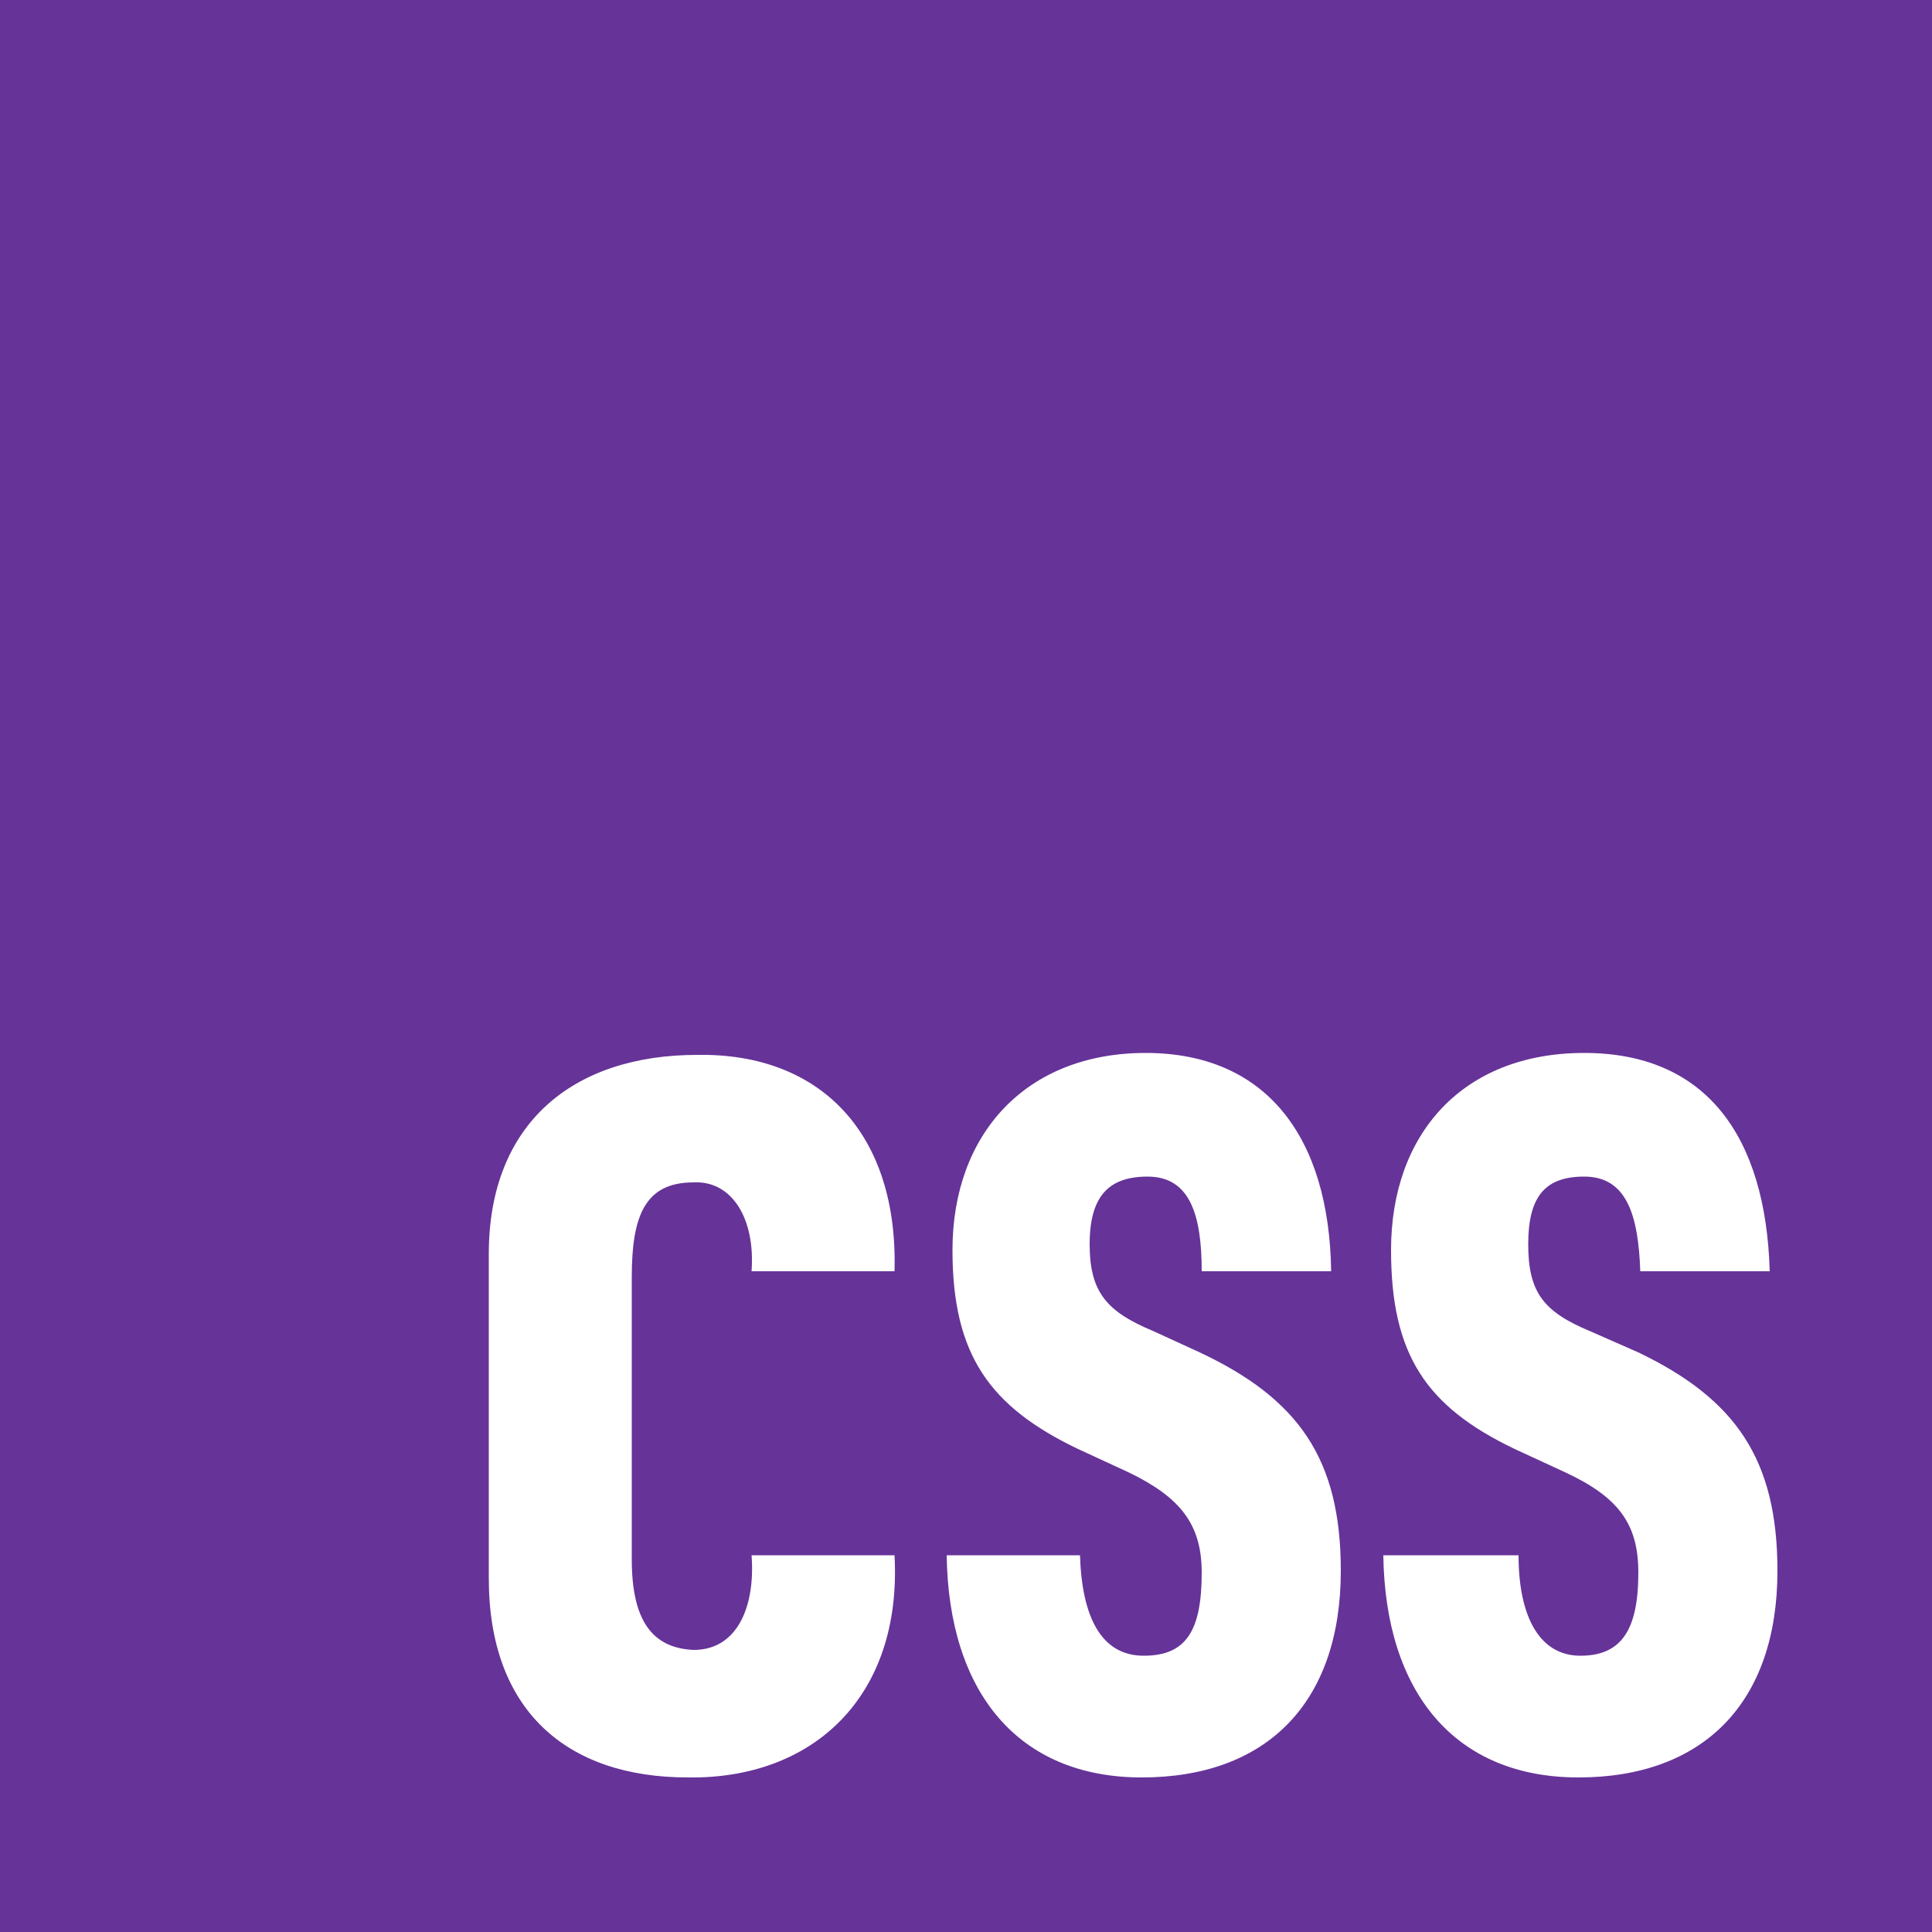
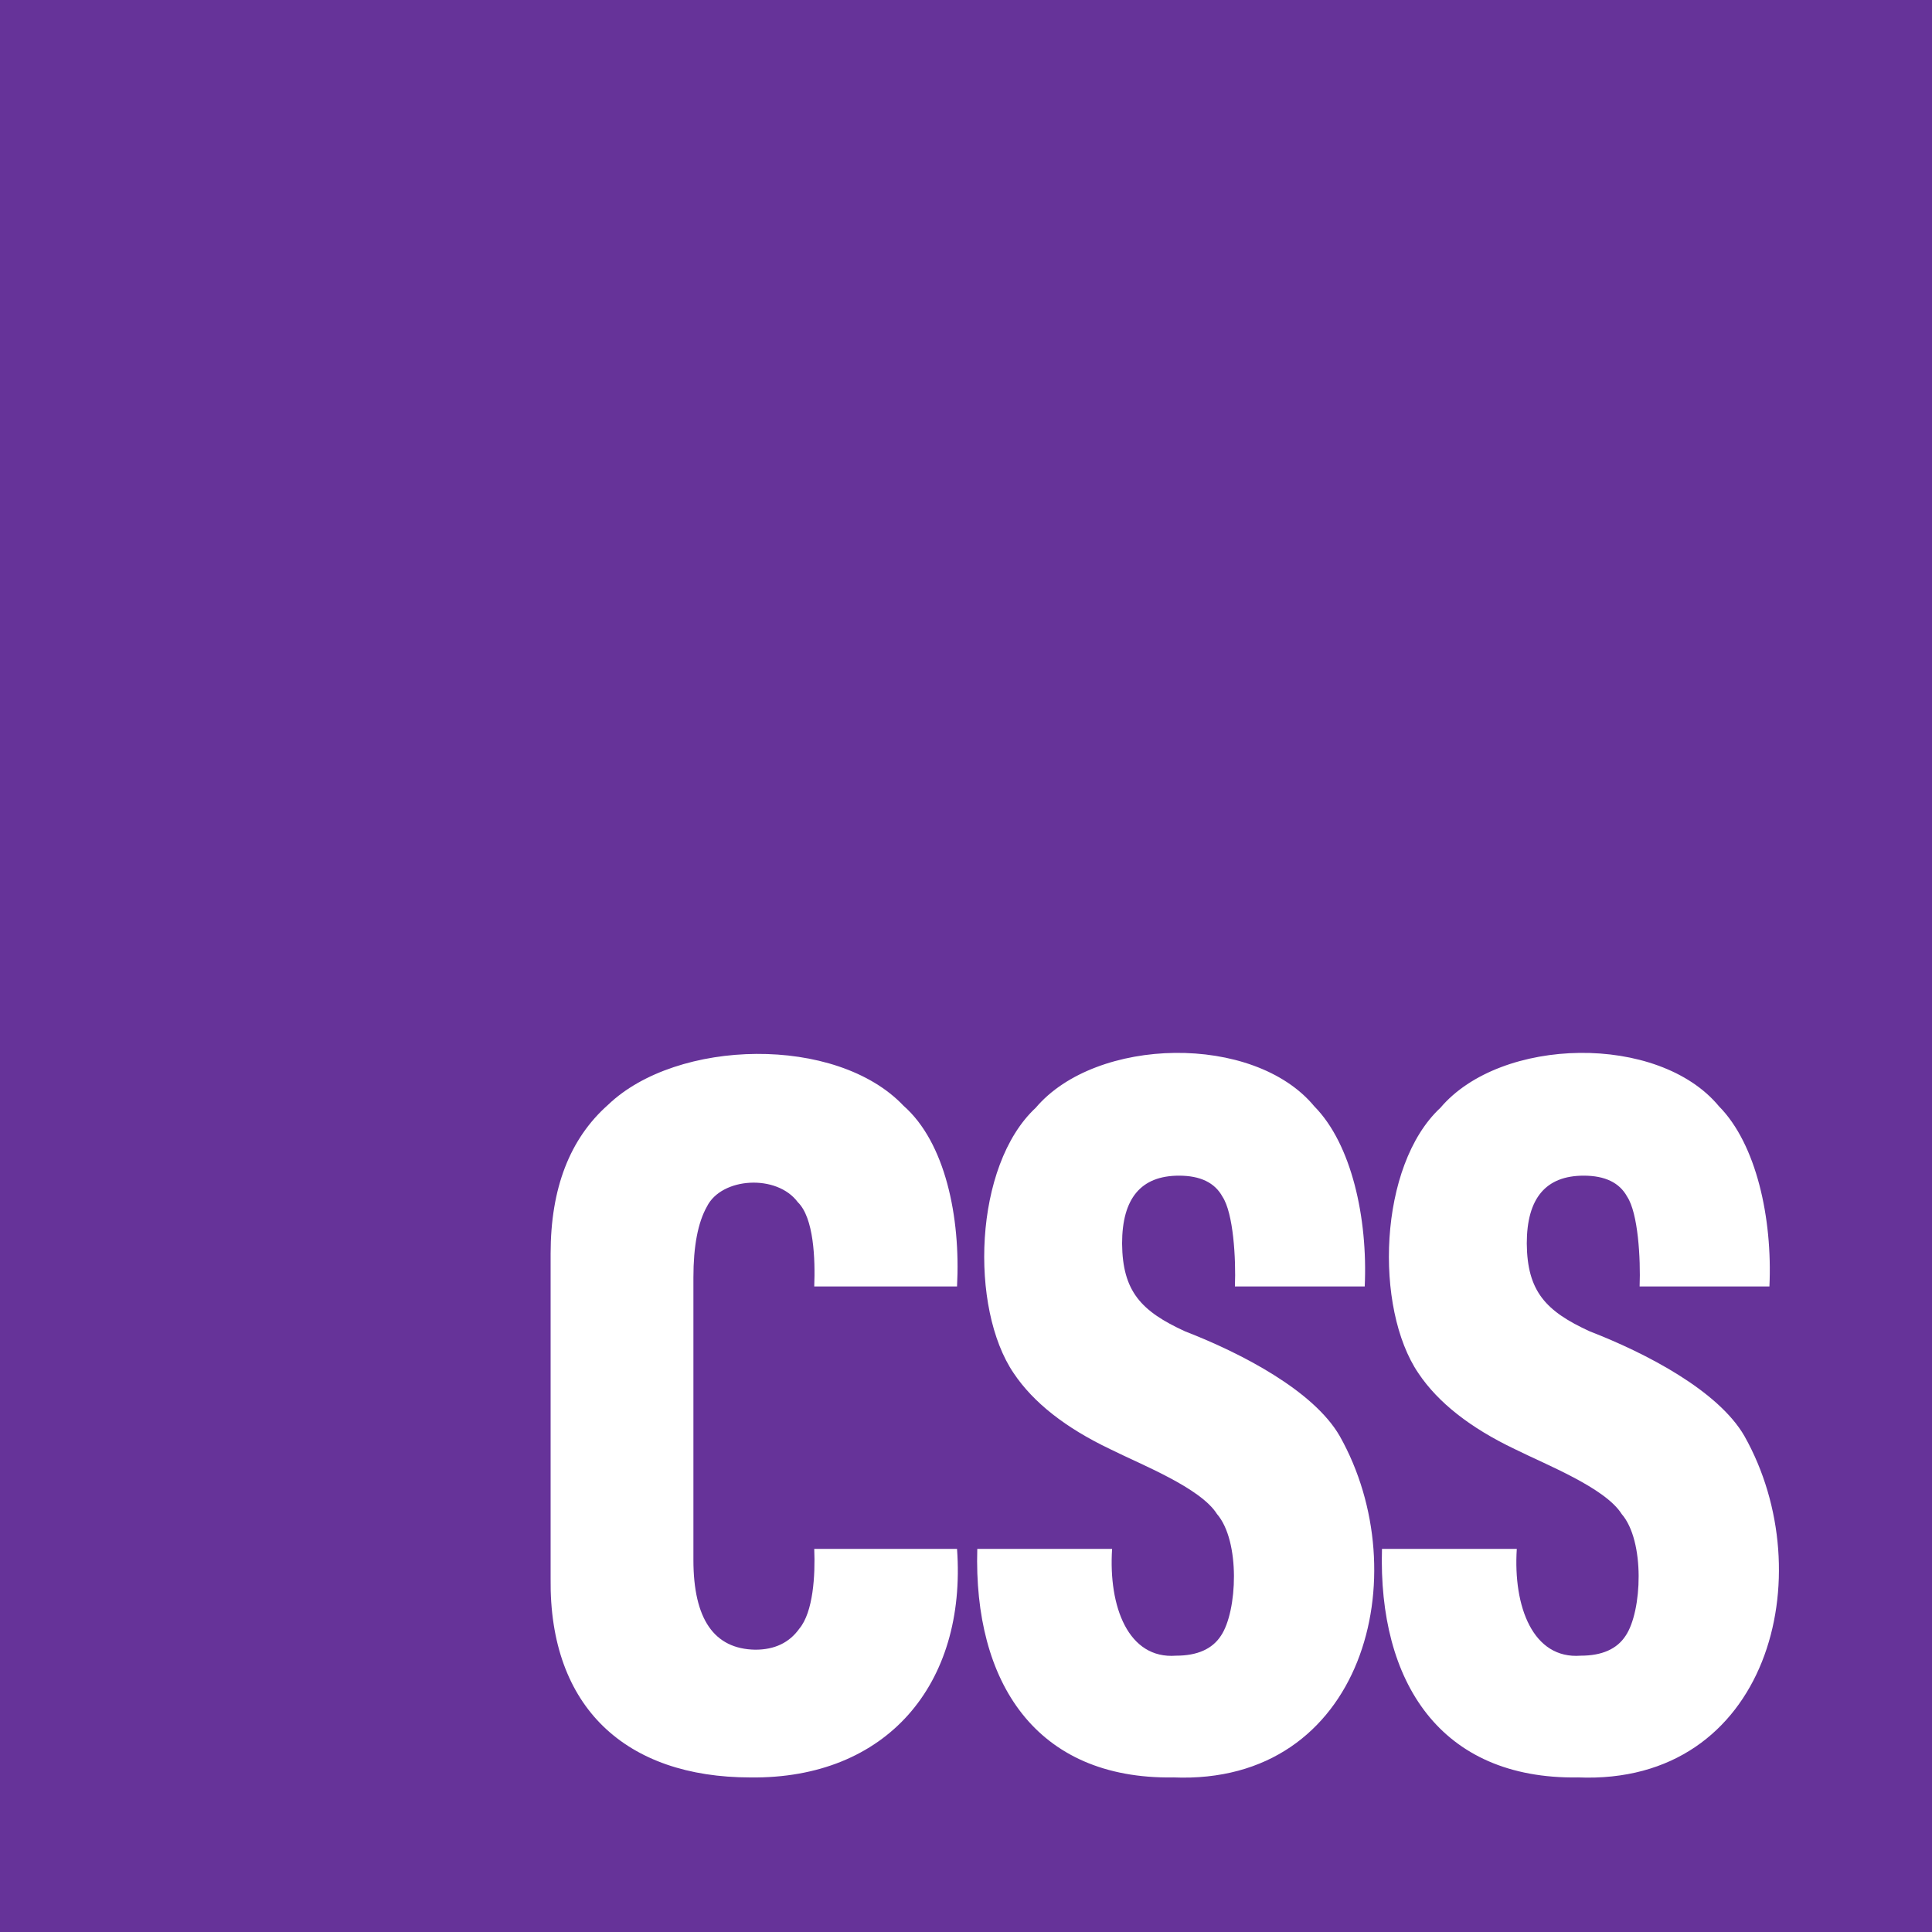
<svg xmlns="http://www.w3.org/2000/svg" width="1000" height="1000" viewBox="0 0 1000 1000" role="img" aria-labelledby="css-logo-title css-logo-description">
  <path id="bg" fill="#639" d="M0,0H1000V1000H0Z" />
-   <path id="fg" fill="#fff" d="M253 817V649c0-67 43-103 108-103 64-1 104 41 102 112h-74c2-27-10-47-30-46-25 0-32 17-32 49v146c0 31 10 46 32 47 23 0 32-23 30-49h74c4 73-42 116-107 115-63 0-103-35-103-103Zm237-12h69c1 32 11 52 33 52s30-13 30-43c0-25-11-39-38-52l-26-12c-46-22-65-49-65-103 0-60 38-102 100-102s95 43 96 113h-67c0-29-6-49-28-49-20 0-30 10-30 35s9 35 33 45l24 11c51 24 73 55 73 113 0 69-39 107-103 107s-100-44-101-115Zm226 0h70c0 32 11 52 32 52s30-13 30-43c0-25-10-39-38-52l-26-12c-46-22-64-49-64-103 0-60 37-102 100-102s94 43 96 113h-67c-1-29-7-49-29-49-20 0-29 10-29 35s8 35 32 45l25 11c50 24 72 55 72 113 0 69-39 107-103 107s-100-44-101-115Z" />
+   <path id="fg" fill="#fff" d="m388.37,920c-64.3-.05-104.14-36.14-103.37-102.79,0,0,0-168.39,0-168.39,0-33.74,9.9-59.4,29.72-76.96,35.58-34.19,118.14-36.27,152.99.52,21.48,18.89,29.57,57.46,27.65,93.49h-73.91c.56-14.15-.19-35.58-8.53-43.65-10.83-14.62-39.46-12.91-47.03,2.32-4.65,8.26-6.98,20.49-6.98,36.67v146.18c0,30.65,10.68,46.15,32.05,46.49,9.99,0,17.57-3.62,22.74-10.85,7.21-8.58,8.33-27.58,7.75-41.32h73.91c5.06,70.2-36.54,119.16-106.99,118.29Zm218.78,0c-71.26.99-103.29-49.55-101.31-118.29h69.78c-1.94,29.94,8.38,57.16,33.08,55.27,11.02,0,18.78-3.44,23.26-10.33,8.52-12.59,10.12-48.95-2.07-63.02-8.51-13.55-39.14-25.51-55.3-33.57-23.09-11.02-39.72-24.1-49.88-39.26-22.93-33.64-20.8-107.49,11.37-137.4,31.26-36.92,112.91-38.62,144.2-.77,19.3,19.51,27.73,57.89,26.1,93.23h-67.19c.57-14.52-.8-37.95-6.46-46.49-3.96-7.23-11.46-10.85-22.48-10.85-19.64,0-29.46,11.71-29.46,35.12.21,24.89,9.95,35.07,32.56,45.45,29.29,11.35,66.6,30.76,80.11,54.24,40.37,71.69,12.53,180.84-86.32,176.65Zm209.47,0c-71.26.99-103.29-49.55-101.31-118.29h69.78c-1.94,29.94,8.38,57.16,33.08,55.27,11.02,0,18.78-3.44,23.26-10.33,8.52-12.59,10.12-48.95-2.07-63.02-8.51-13.55-39.14-25.51-55.3-33.57-23.09-11.02-39.72-24.1-49.88-39.26-22.93-33.64-20.8-107.49,11.37-137.4,31.26-36.92,112.91-38.62,144.2-.77,19.3,19.51,27.73,57.89,26.1,93.23h-67.19c.57-14.52-.8-37.95-6.46-46.49-3.96-7.23-11.46-10.85-22.48-10.85-19.64,0-29.46,11.71-29.46,35.12.21,24.89,9.95,35.07,32.56,45.45,29.29,11.35,66.6,30.76,80.11,54.24,40.37,71.69,12.53,180.84-86.32,176.65Z" />
</svg>
